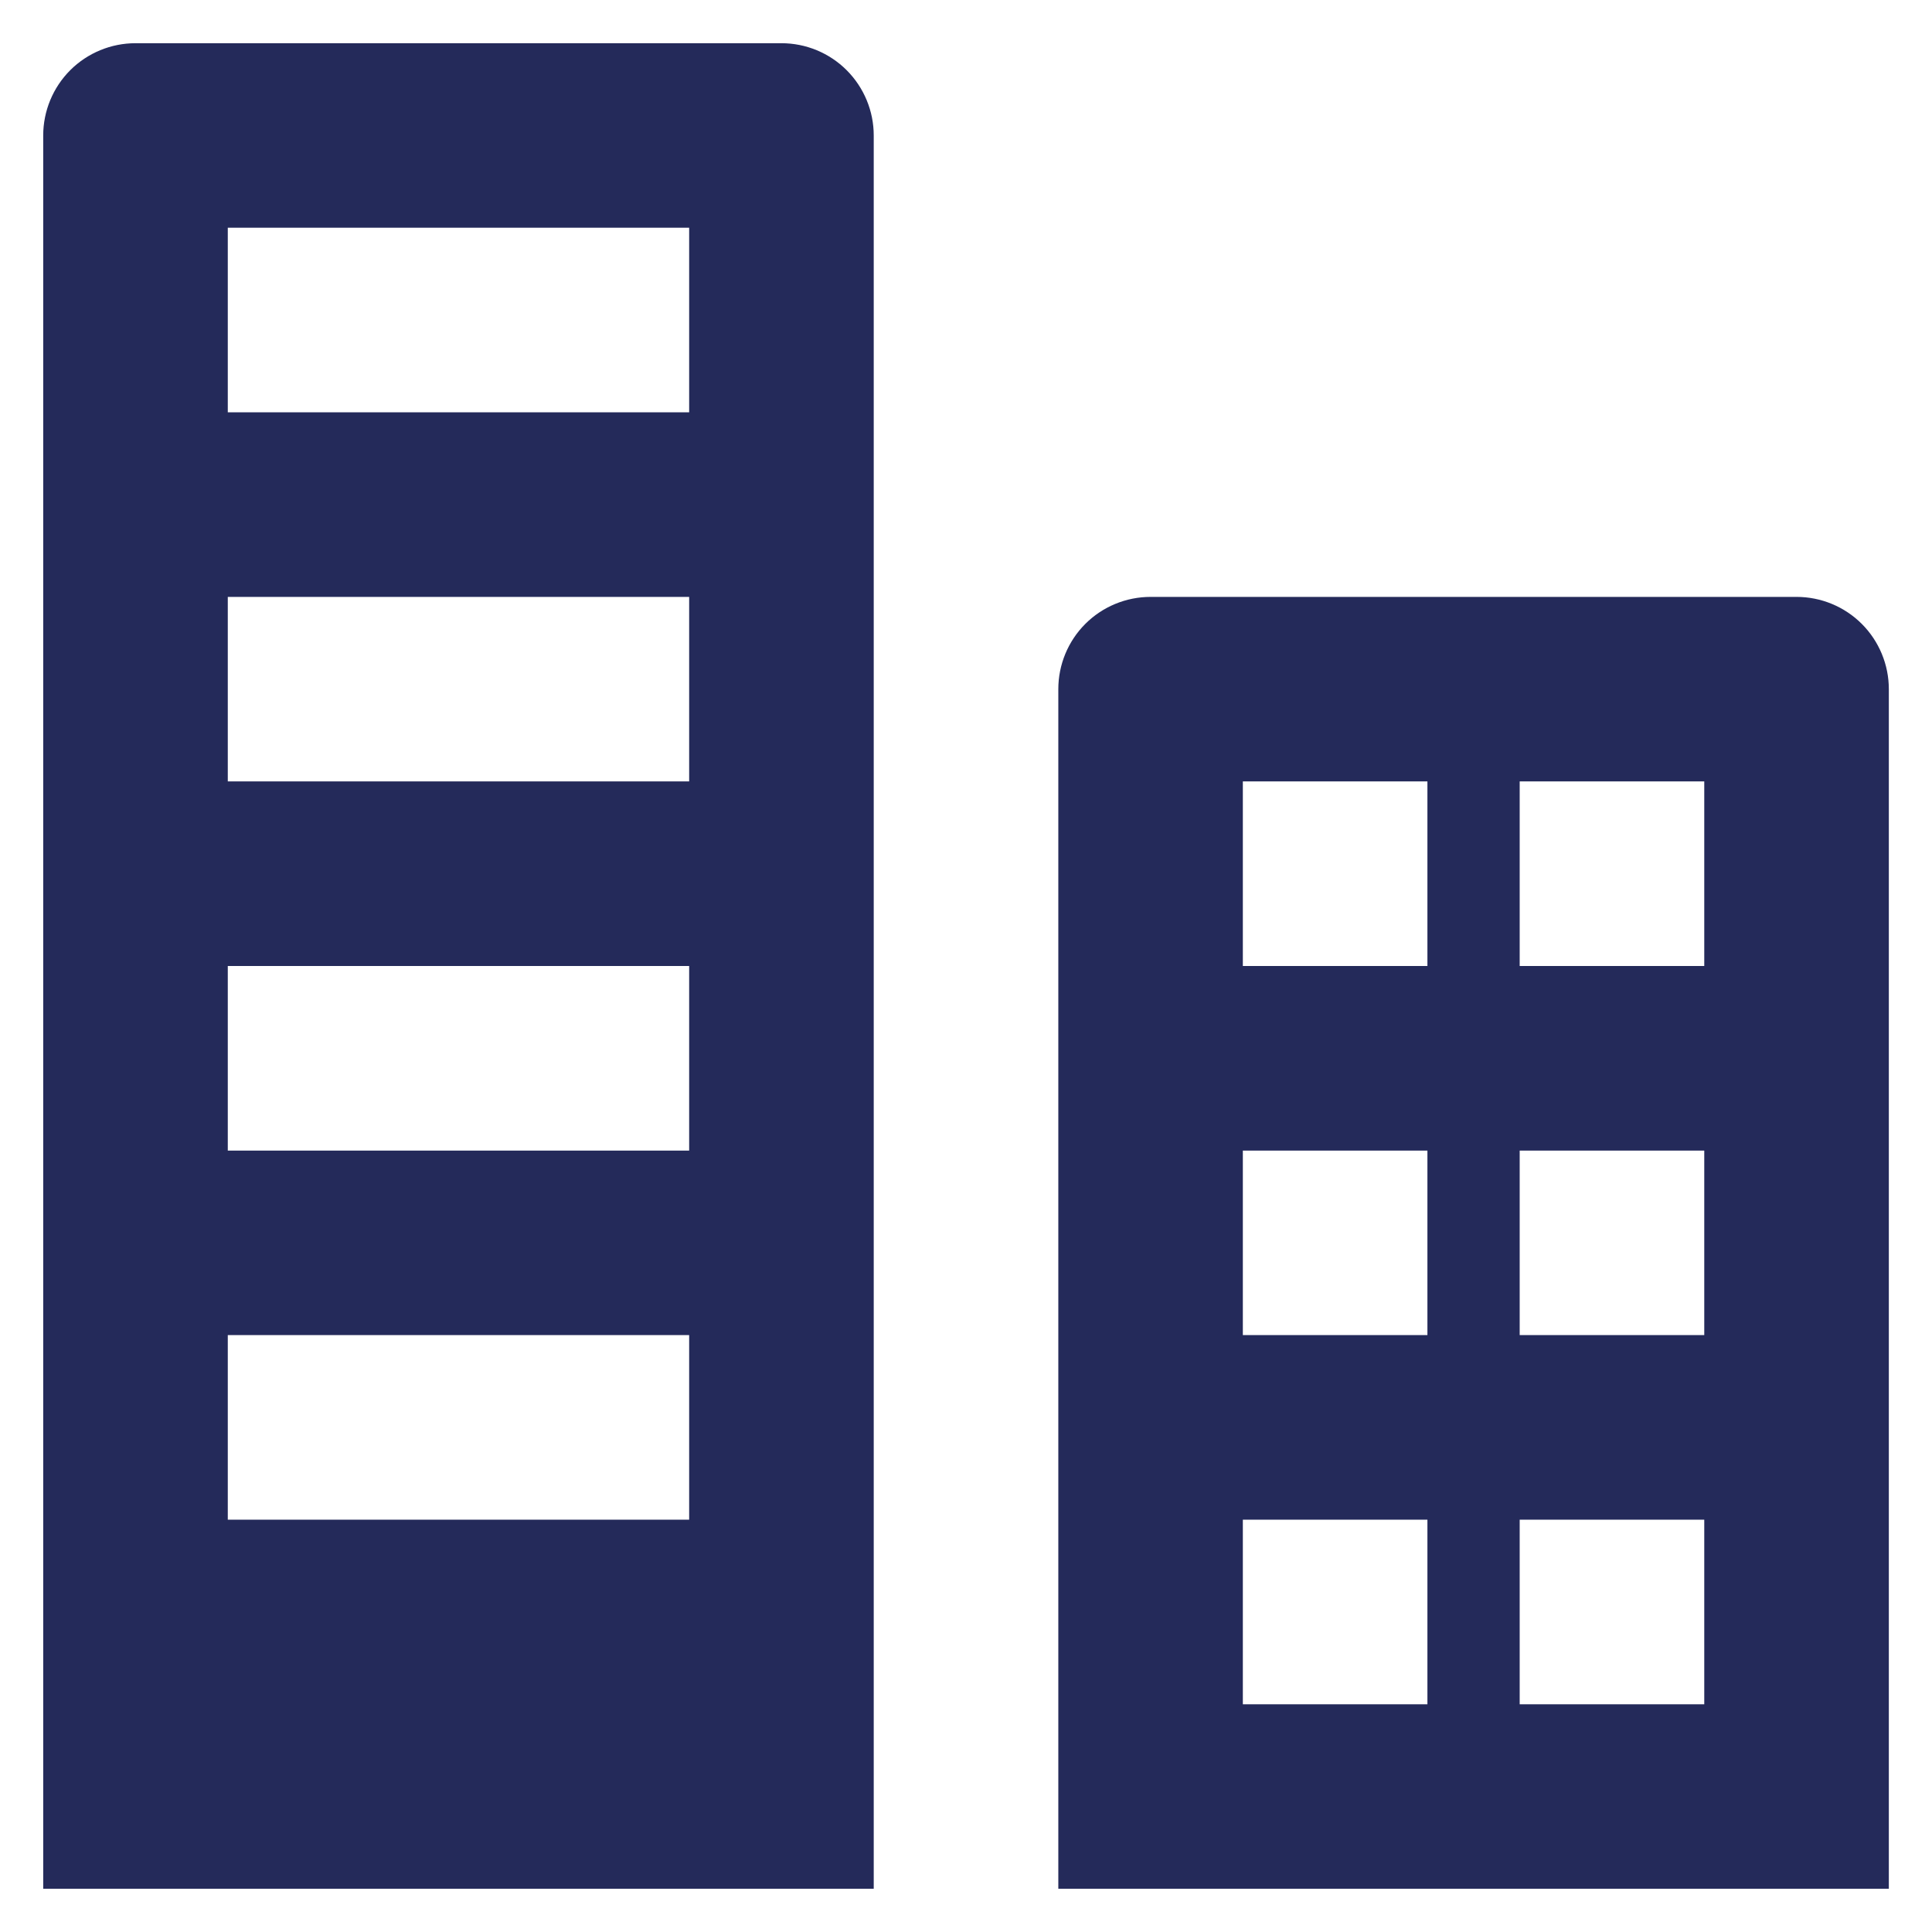
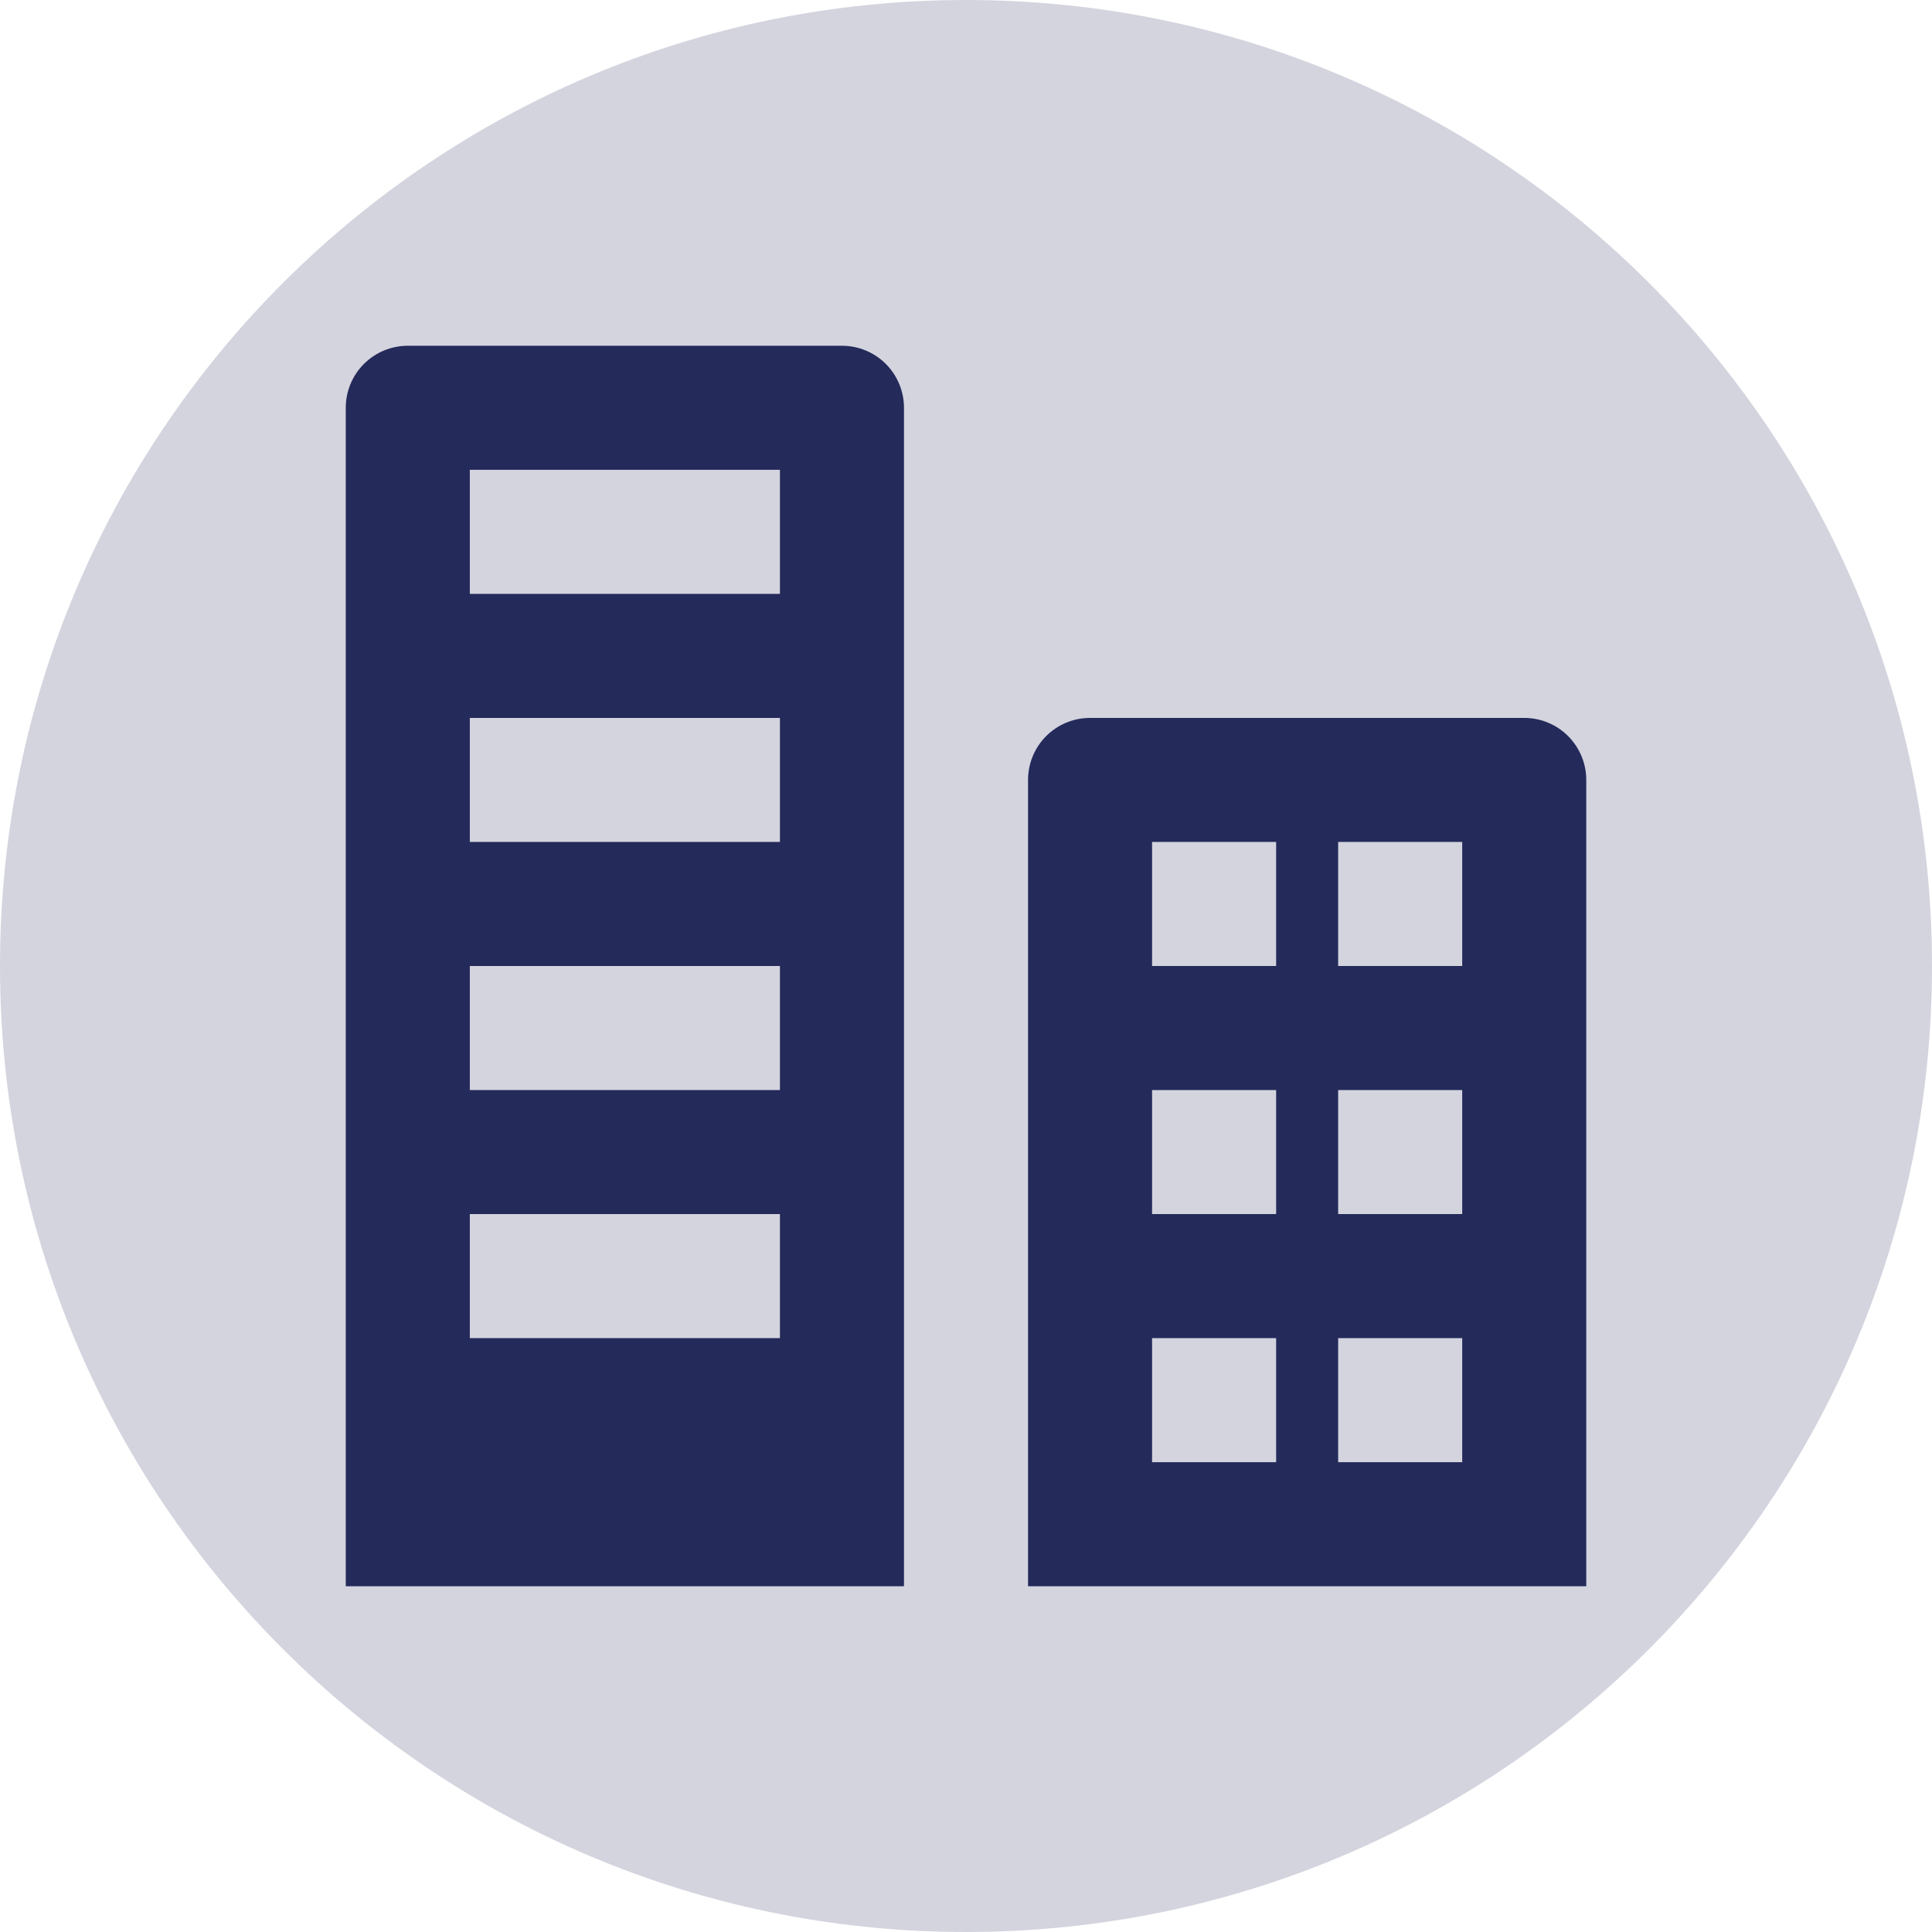
- <svg xmlns="http://www.w3.org/2000/svg" width="41" height="41" viewBox="0 0 41 41" fill="none">
-   <path d="M18.542 2.875C18.542 2.356 18.335 1.858 17.968 1.49C17.601 1.123 17.103 0.917 16.584 0.917H2.875C2.356 0.917 1.858 1.123 1.49 1.49C1.123 1.858 0.917 2.356 0.917 2.875V40.083H18.542V2.875ZM14.625 32.25H4.834V28.333H14.625V32.25ZM14.625 24.417H4.834V20.5H14.625V24.417ZM14.625 16.583H4.834V12.667H14.625V16.583ZM14.625 8.75H4.834V4.833H14.625V8.75ZM38.125 12.667H24.417C23.898 12.667 23.399 12.873 23.032 13.24C22.665 13.607 22.459 14.106 22.459 14.625V40.083H40.084V14.625C40.084 14.106 39.877 13.607 39.51 13.24C39.143 12.873 38.645 12.667 38.125 12.667ZM30.292 36.167H26.375V32.25H30.292V36.167ZM30.292 28.333H26.375V24.417H30.292V28.333ZM30.292 20.5H26.375V16.583H30.292V20.5ZM36.167 36.167H32.25V32.25H36.167V36.167ZM36.167 28.333H32.25V24.417H36.167V28.333ZM36.167 20.5H32.25V16.583H36.167V20.5Z" fill="#242A5A" />
+ <svg xmlns="http://www.w3.org/2000/svg" width="61" height="61" viewBox="0 0 61 61" fill="none">
+   <rect width="61" height="61" rx="30.5" fill="#242A5A" fill-opacity="0.2" />
+   <path d="M28.542 12.875C28.542 12.356 28.335 11.857 27.968 11.49C27.601 11.123 27.103 10.917 26.584 10.917H12.875C12.356 10.917 11.858 11.123 11.491 11.49C11.123 11.857 10.917 12.356 10.917 12.875V50.083H28.542V12.875ZM24.625 42.25H14.834V38.333H24.625V42.25ZM24.625 34.417H14.834V30.5H24.625V34.417ZM24.625 26.583H14.834V22.667H24.625V26.583ZM24.625 18.75H14.834V14.833H24.625V18.75ZM48.125 22.667H34.417C33.898 22.667 33.399 22.873 33.032 23.24C32.665 23.608 32.459 24.106 32.459 24.625V50.083H50.084V24.625C50.084 24.106 49.877 23.608 49.51 23.24C49.143 22.873 48.645 22.667 48.125 22.667ZM40.292 46.167H36.375V42.25H40.292V46.167ZM40.292 38.333H36.375V34.417H40.292V38.333ZM40.292 30.5H36.375V26.583H40.292V30.5ZM46.167 46.167H42.25V42.25H46.167V46.167ZM46.167 38.333H42.25V34.417H46.167V38.333ZM46.167 30.5H42.25V26.583H46.167V30.5Z" fill="#242A5A" />
</svg>
